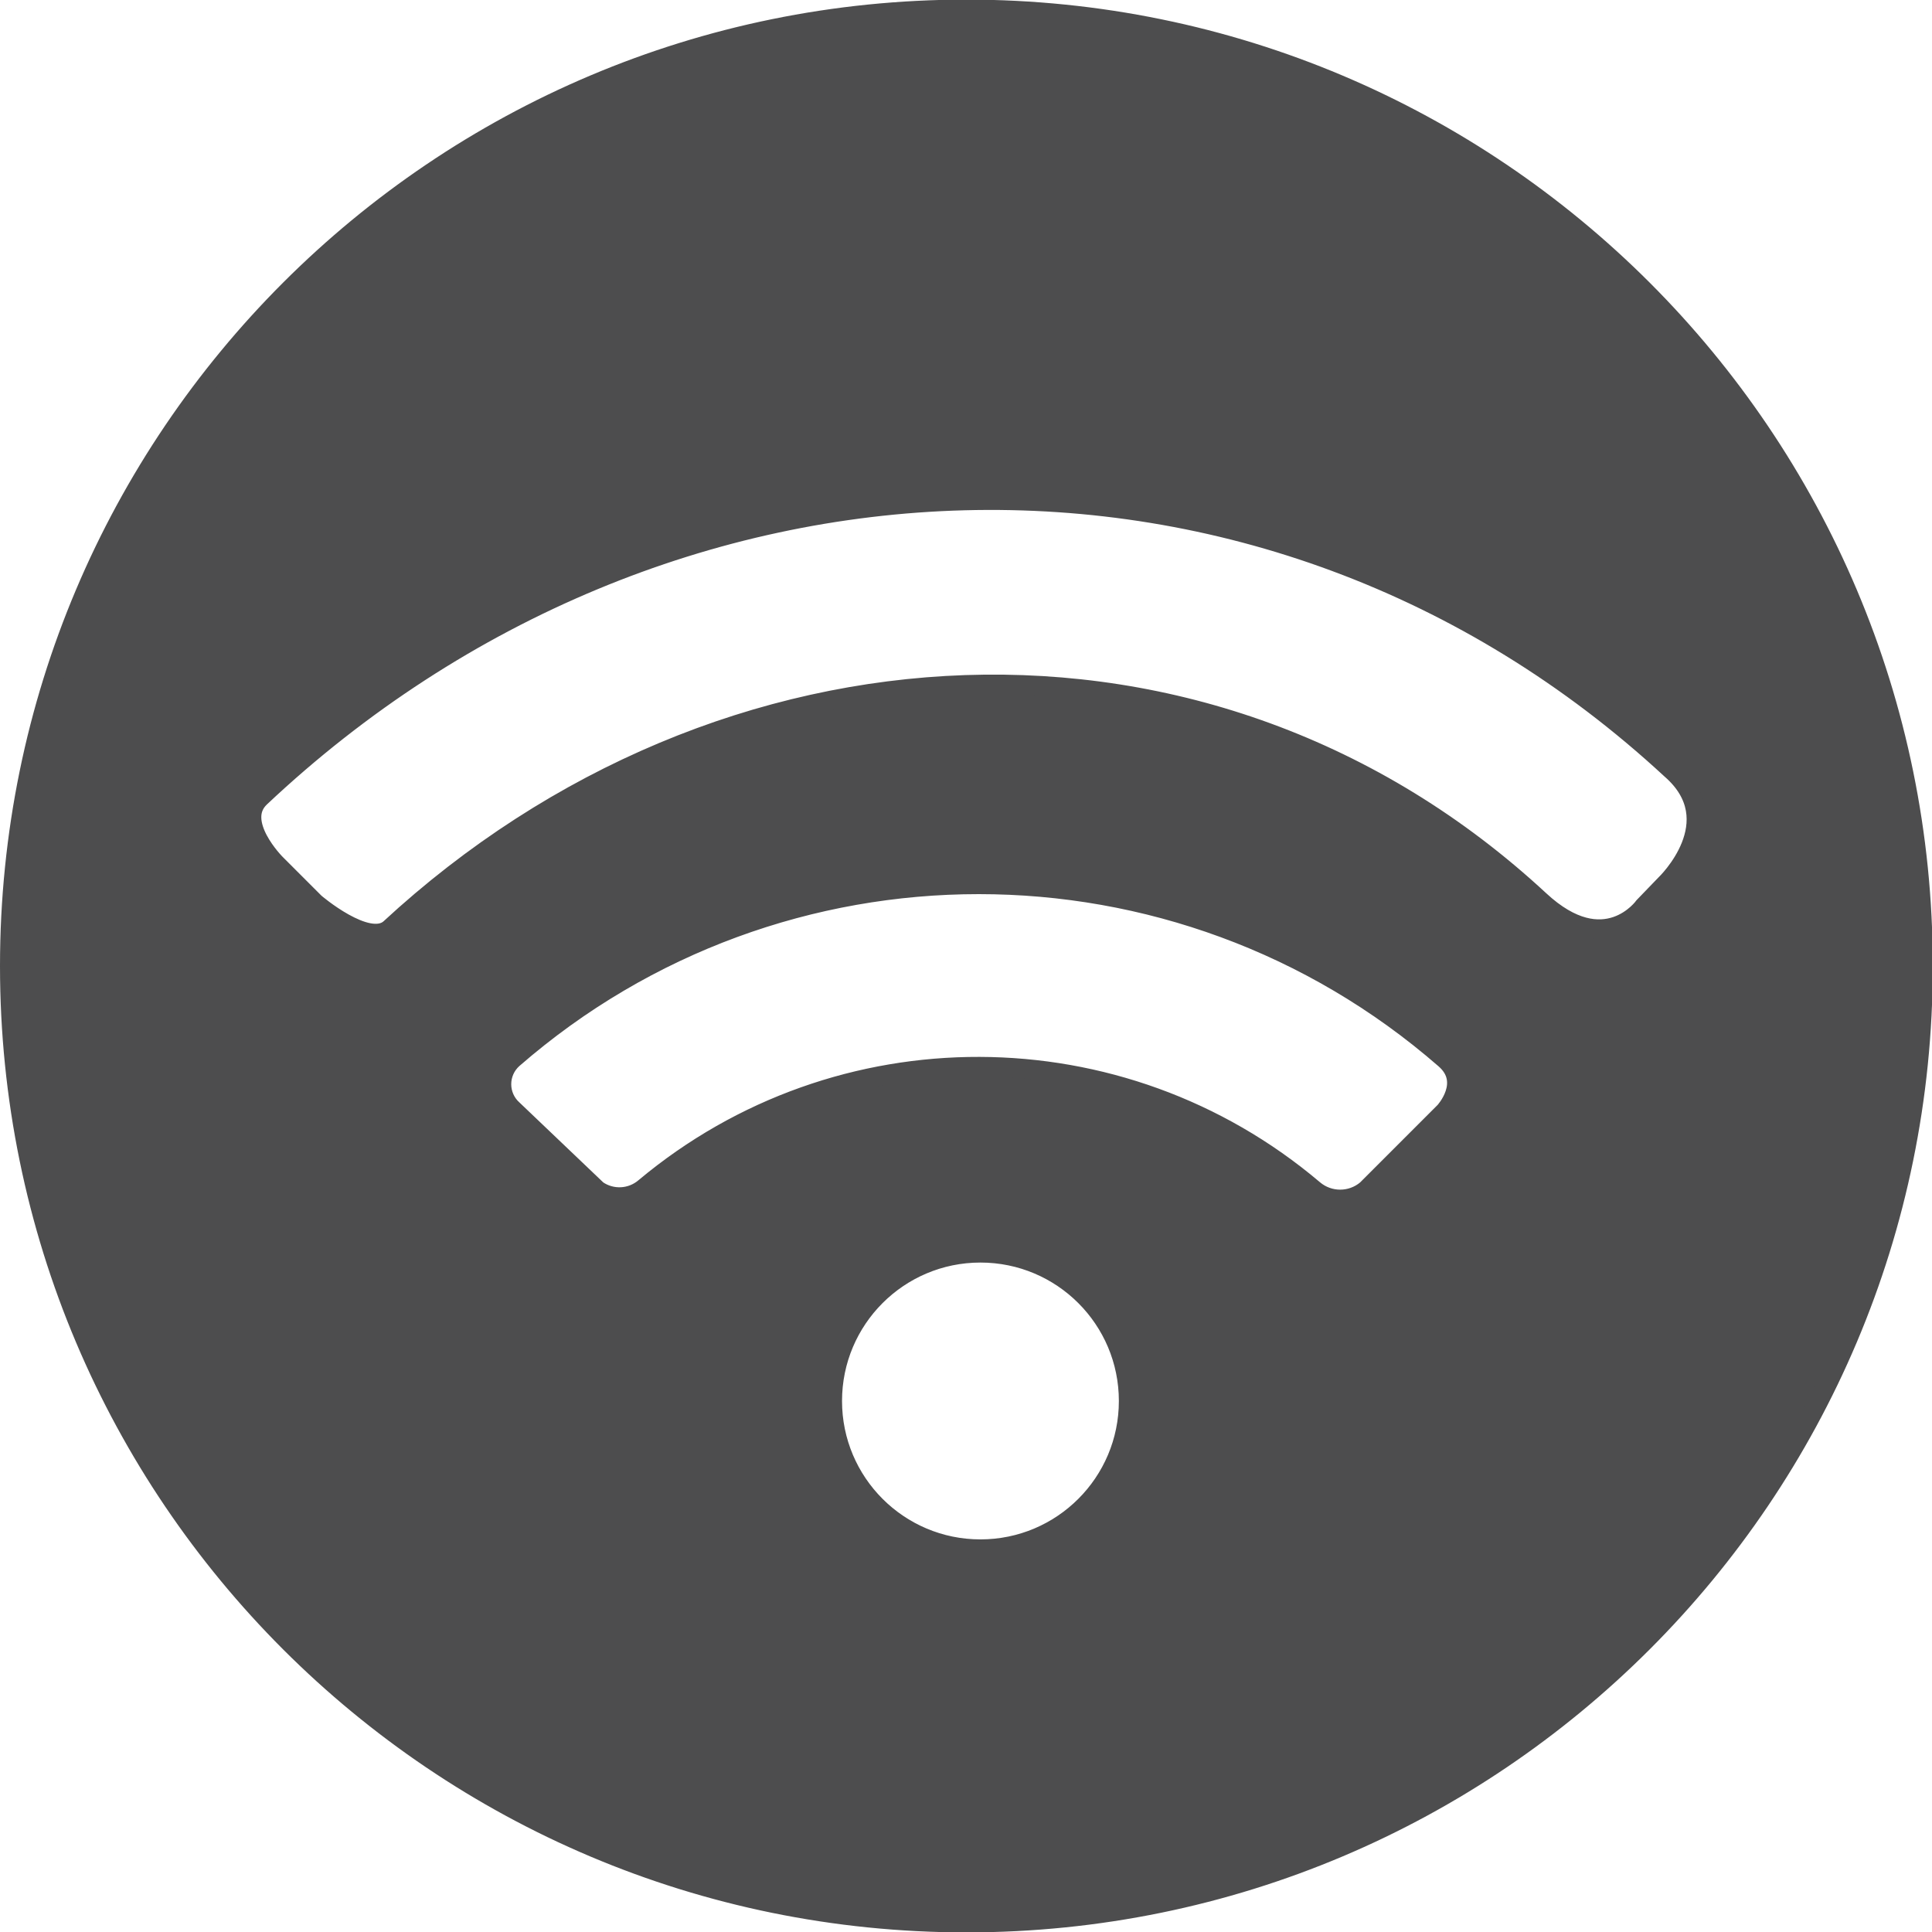
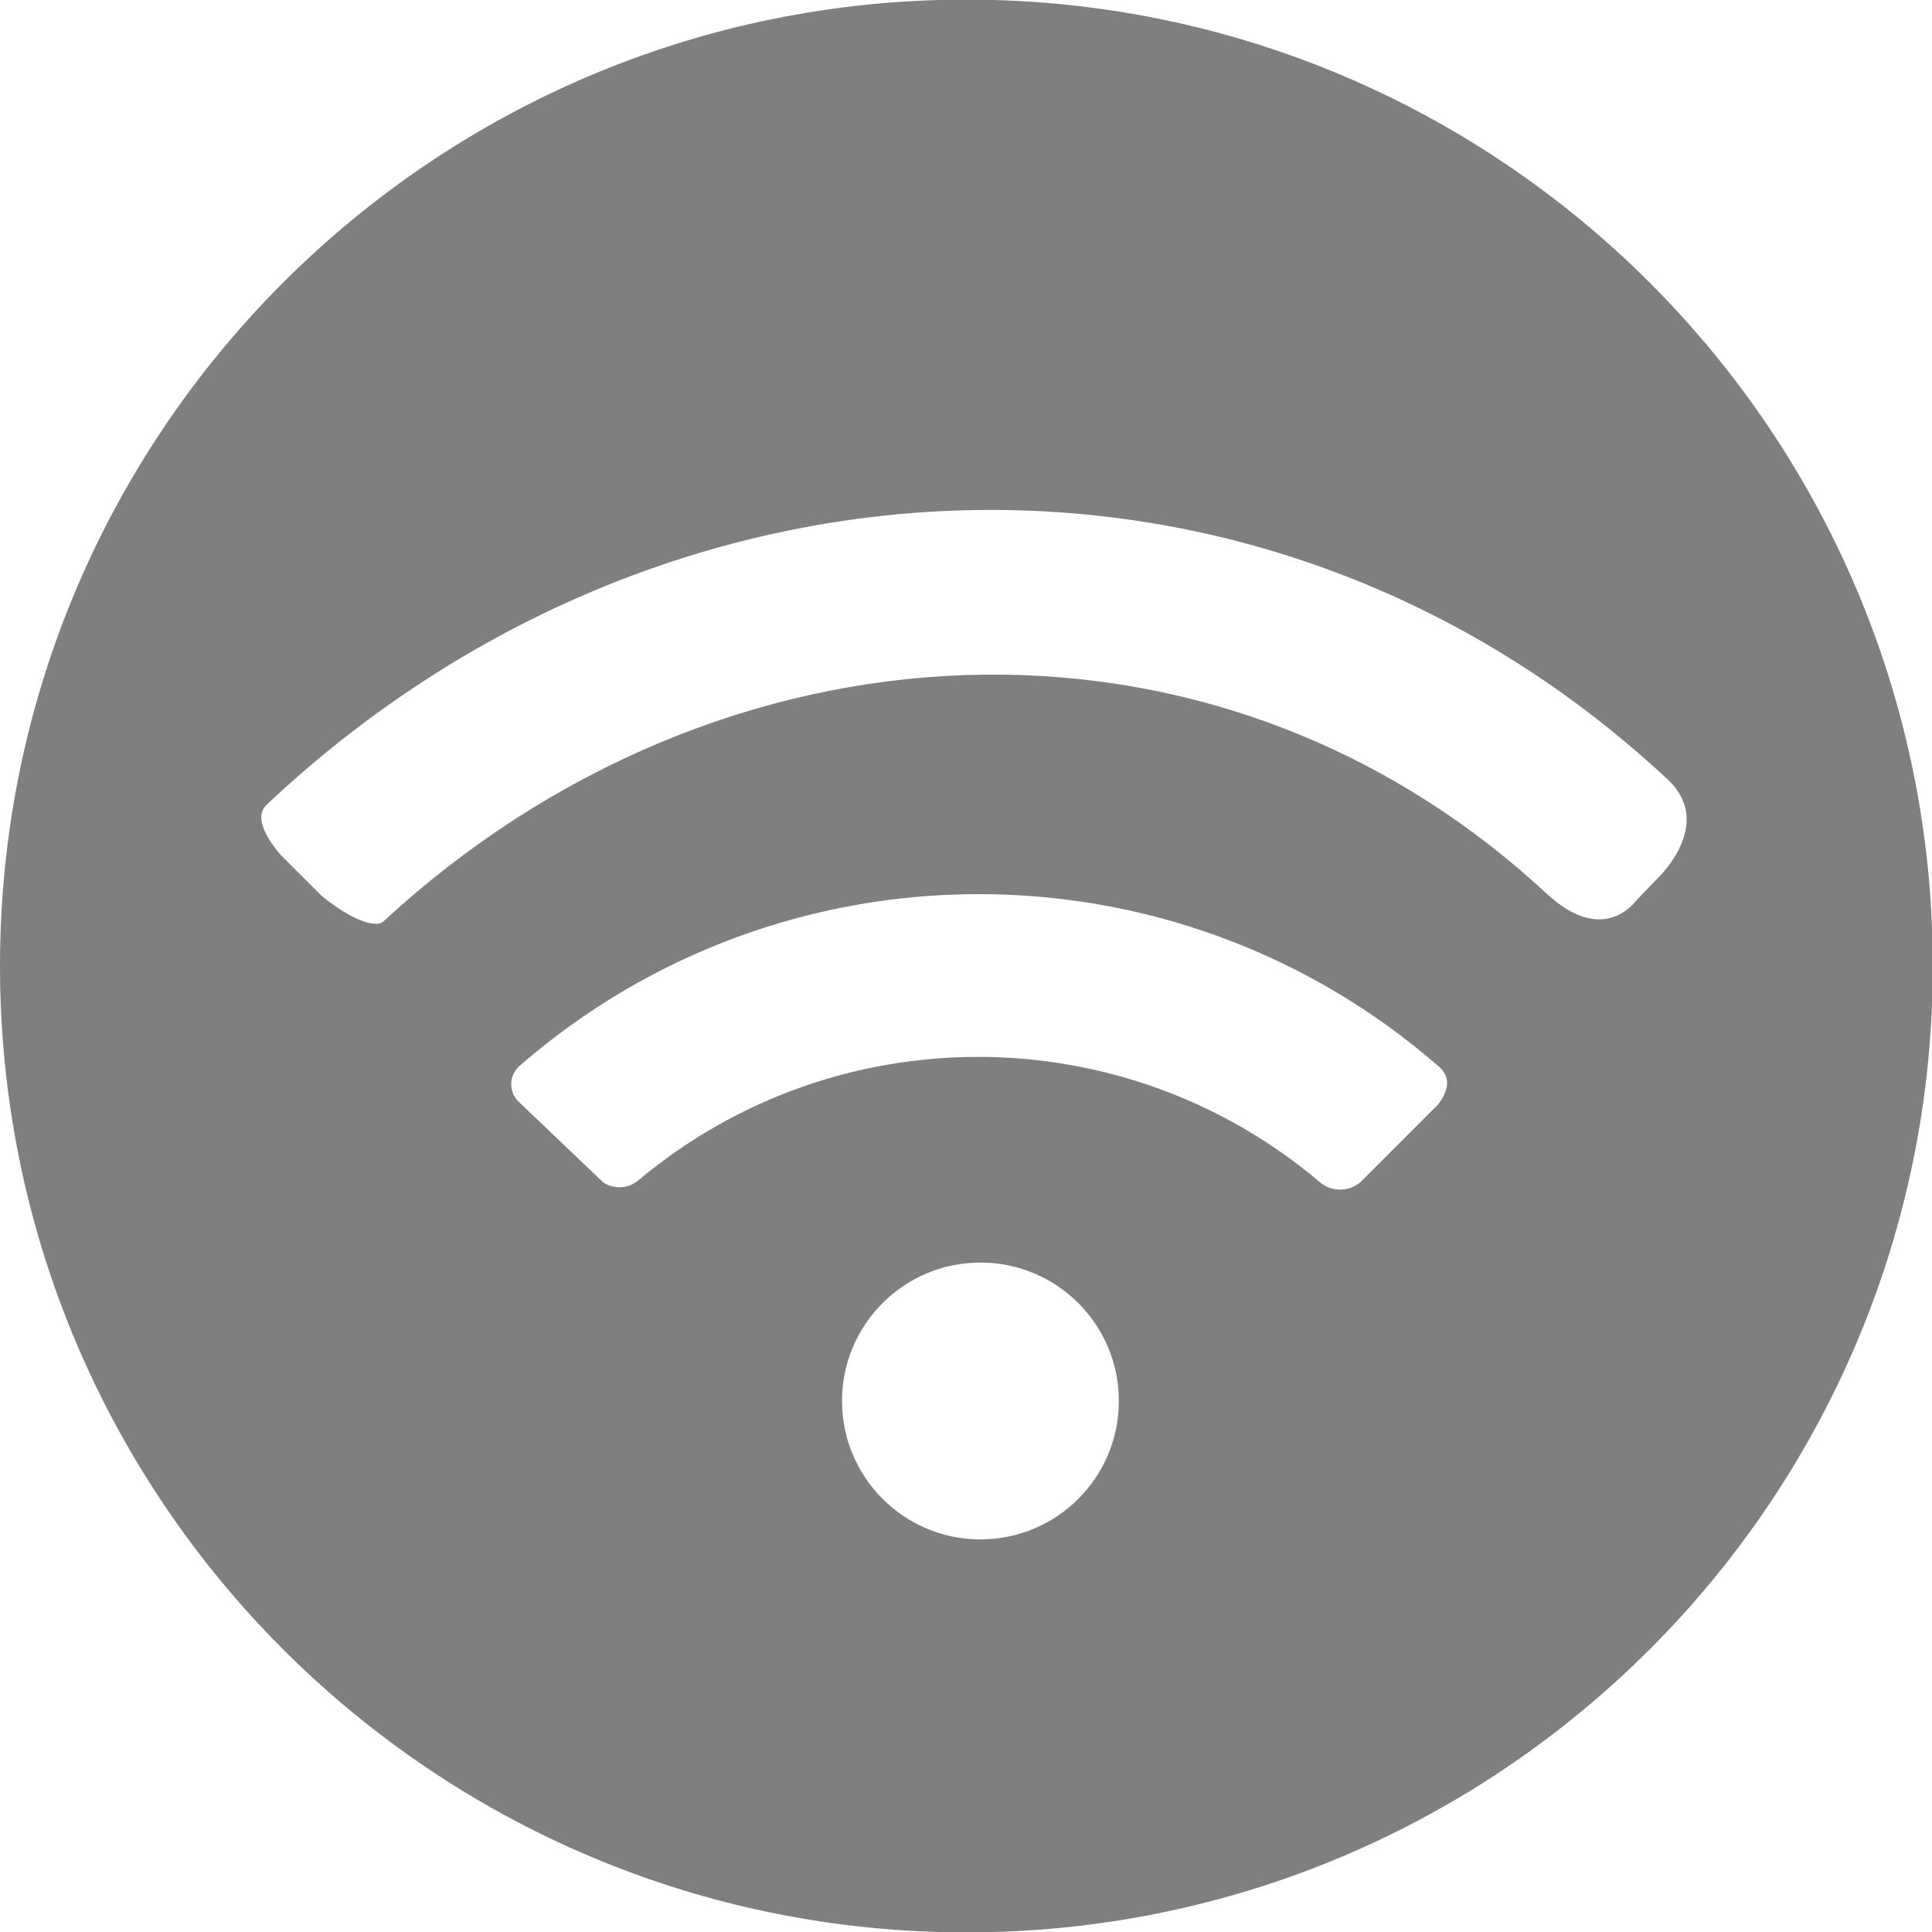
<svg xmlns="http://www.w3.org/2000/svg" id="Layer_1" data-name="Layer 1" viewBox="0 0 98.96 98.96">
  <defs>
-     <style>.cls-1{fill:#4d4d4e;stroke:#4d4d4e;stroke-miterlimit:10;}</style>
+     <style>.cls-1{fill:#7e7f7f;stroke:#7e7f7f;stroke-miterlimit:10;}</style>
  </defs>
  <path class="cls-1" d="M265,73.31a49,49,0,1,1-49-49A49,49,0,0,1,265,73.31ZM199.52,84.67a26.6,26.6,0,0,1,34.27.1,2.1,2.1,0,0,0,2.71,0l4-4s1.4-1.51,0-2.71a36.35,36.35,0,0,0-47.73,0,1.75,1.75,0,0,0,0,2.61l4.32,4.12A2,2,0,0,0,199.52,84.67ZM186.46,71.41c17-15.72,42-17.13,58.9-1.46,3.36,3.12,5.35.31,5.35.31l1.11-1.15s3.35-3.2.27-5.88C231.3,44,200.43,45.28,179.83,64.67c-1.35,1.27.8,3.41.8,3.41l2,2S185.31,72.38,186.46,71.41ZM216.72,88a7.59,7.59,0,1,0,0,15.18,7.59,7.59,0,1,0,0-15.18Z" transform="translate(-166.5 -23.83)" />
</svg>
